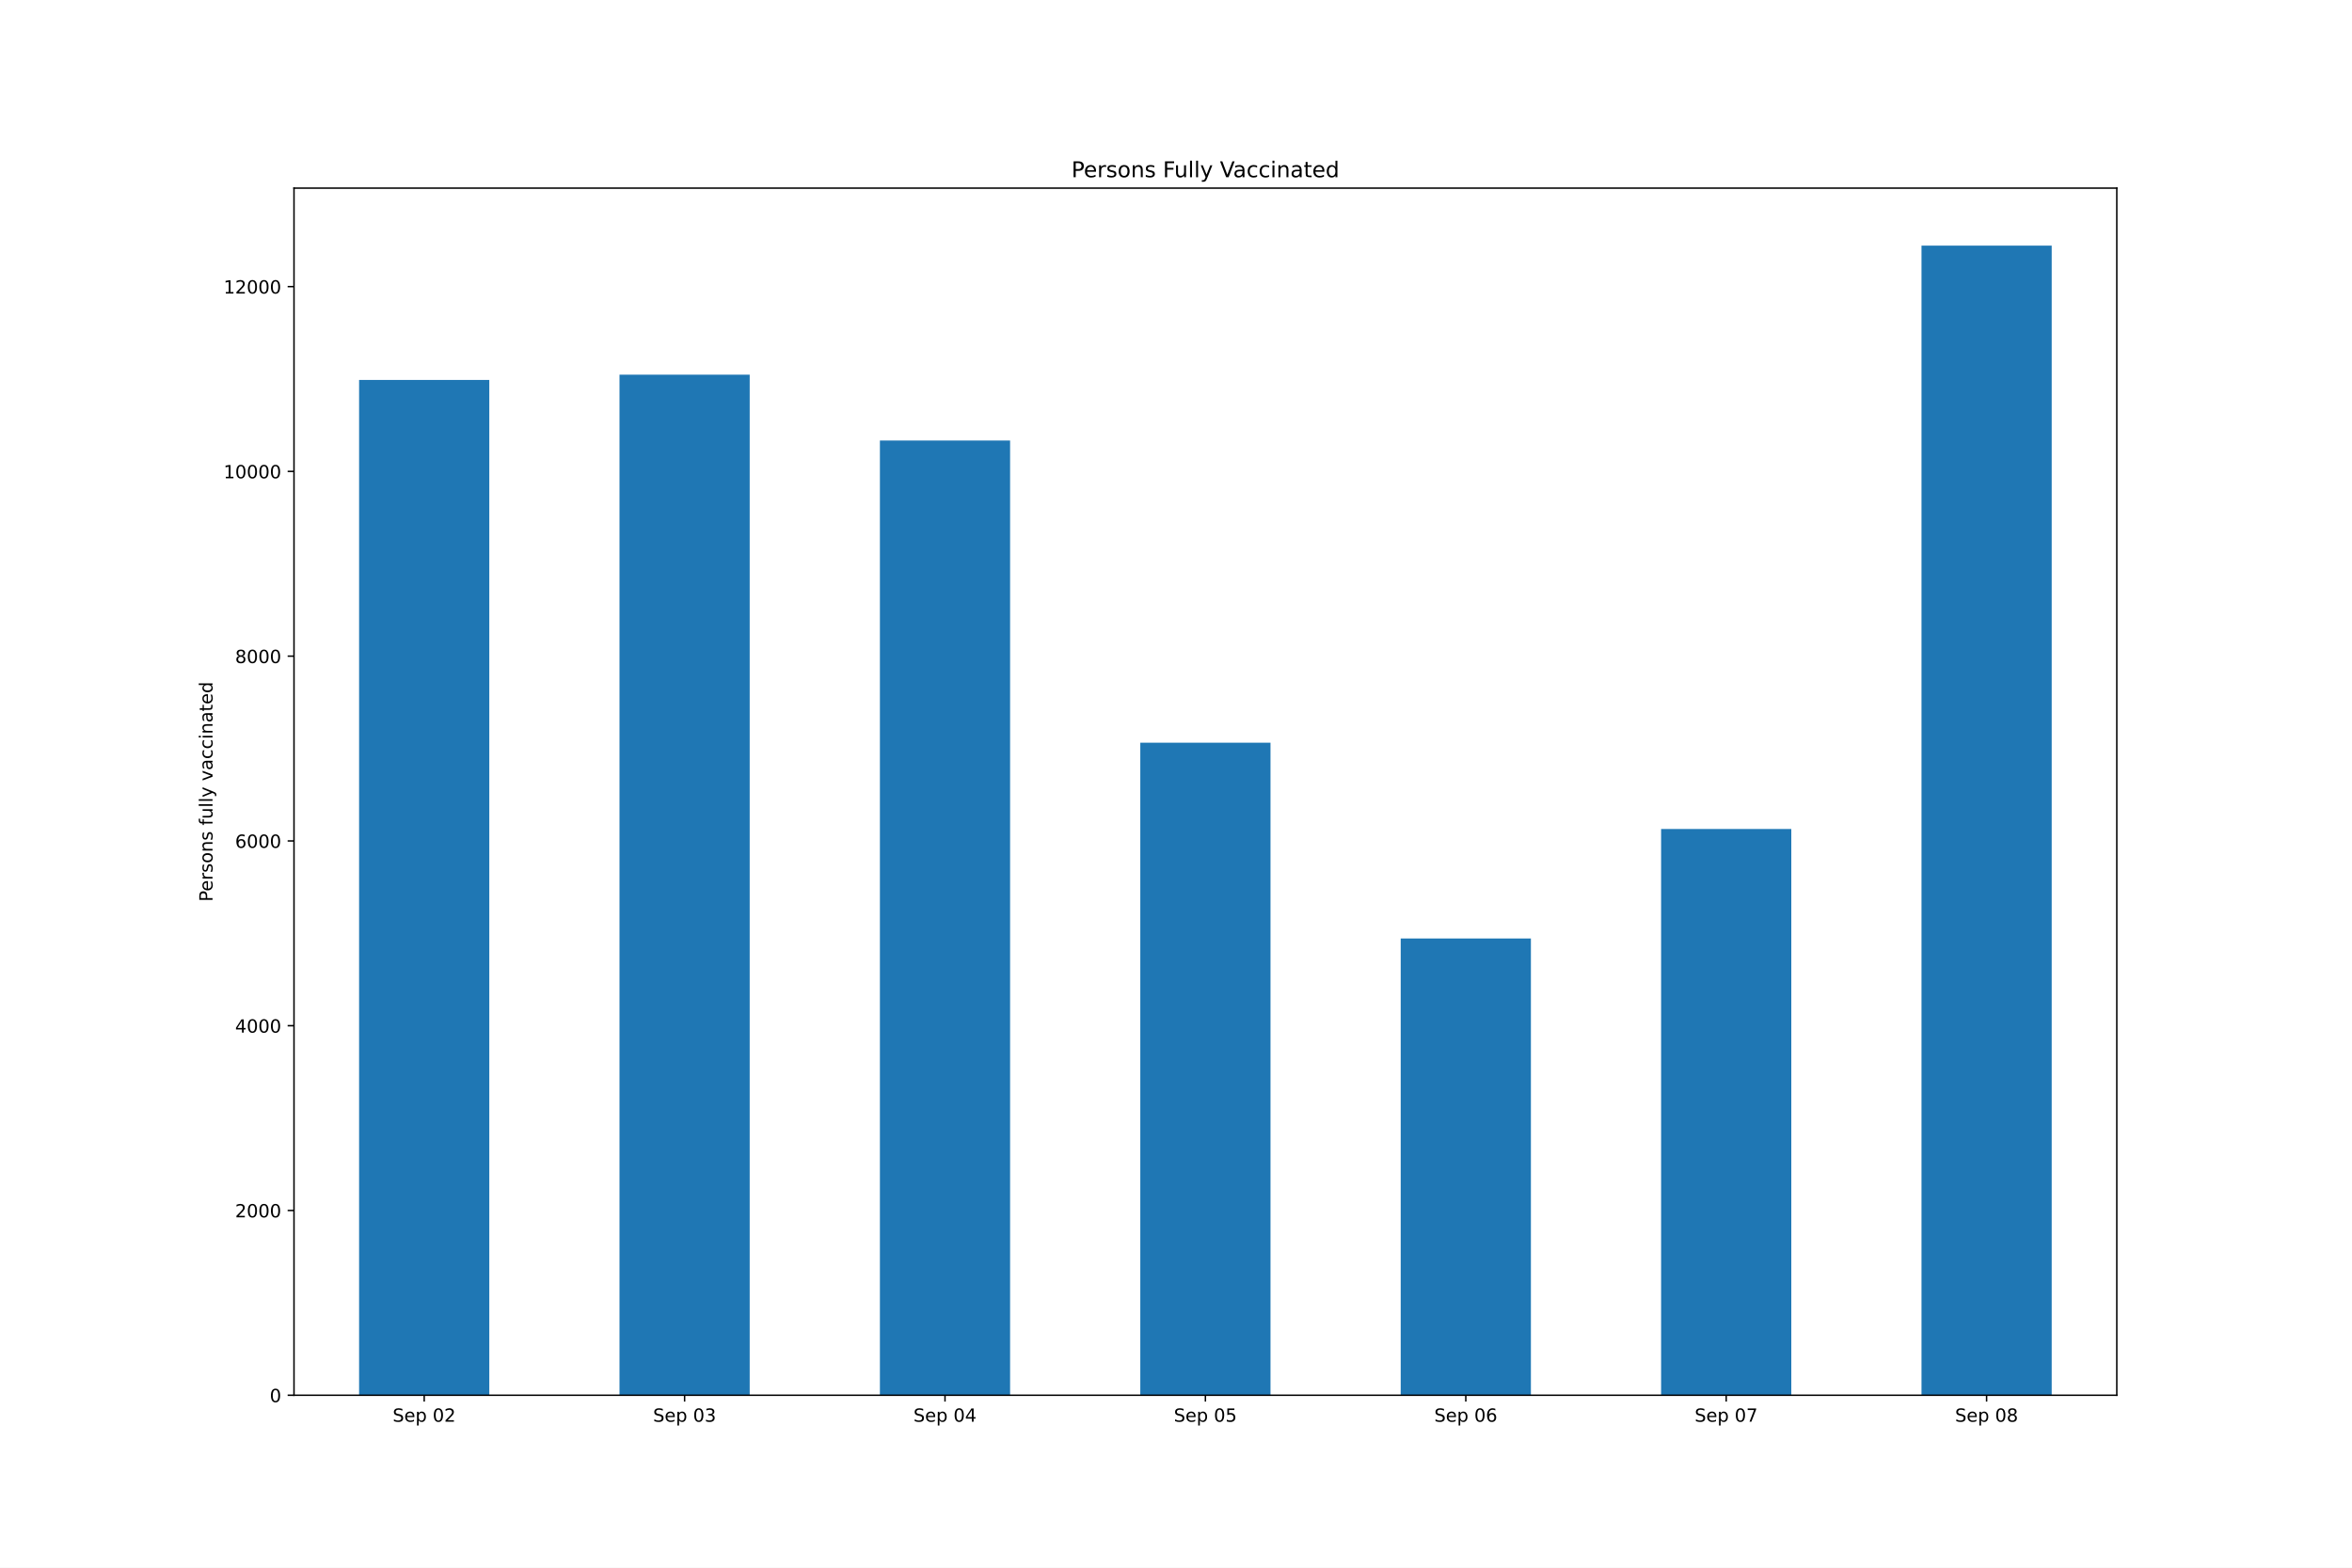
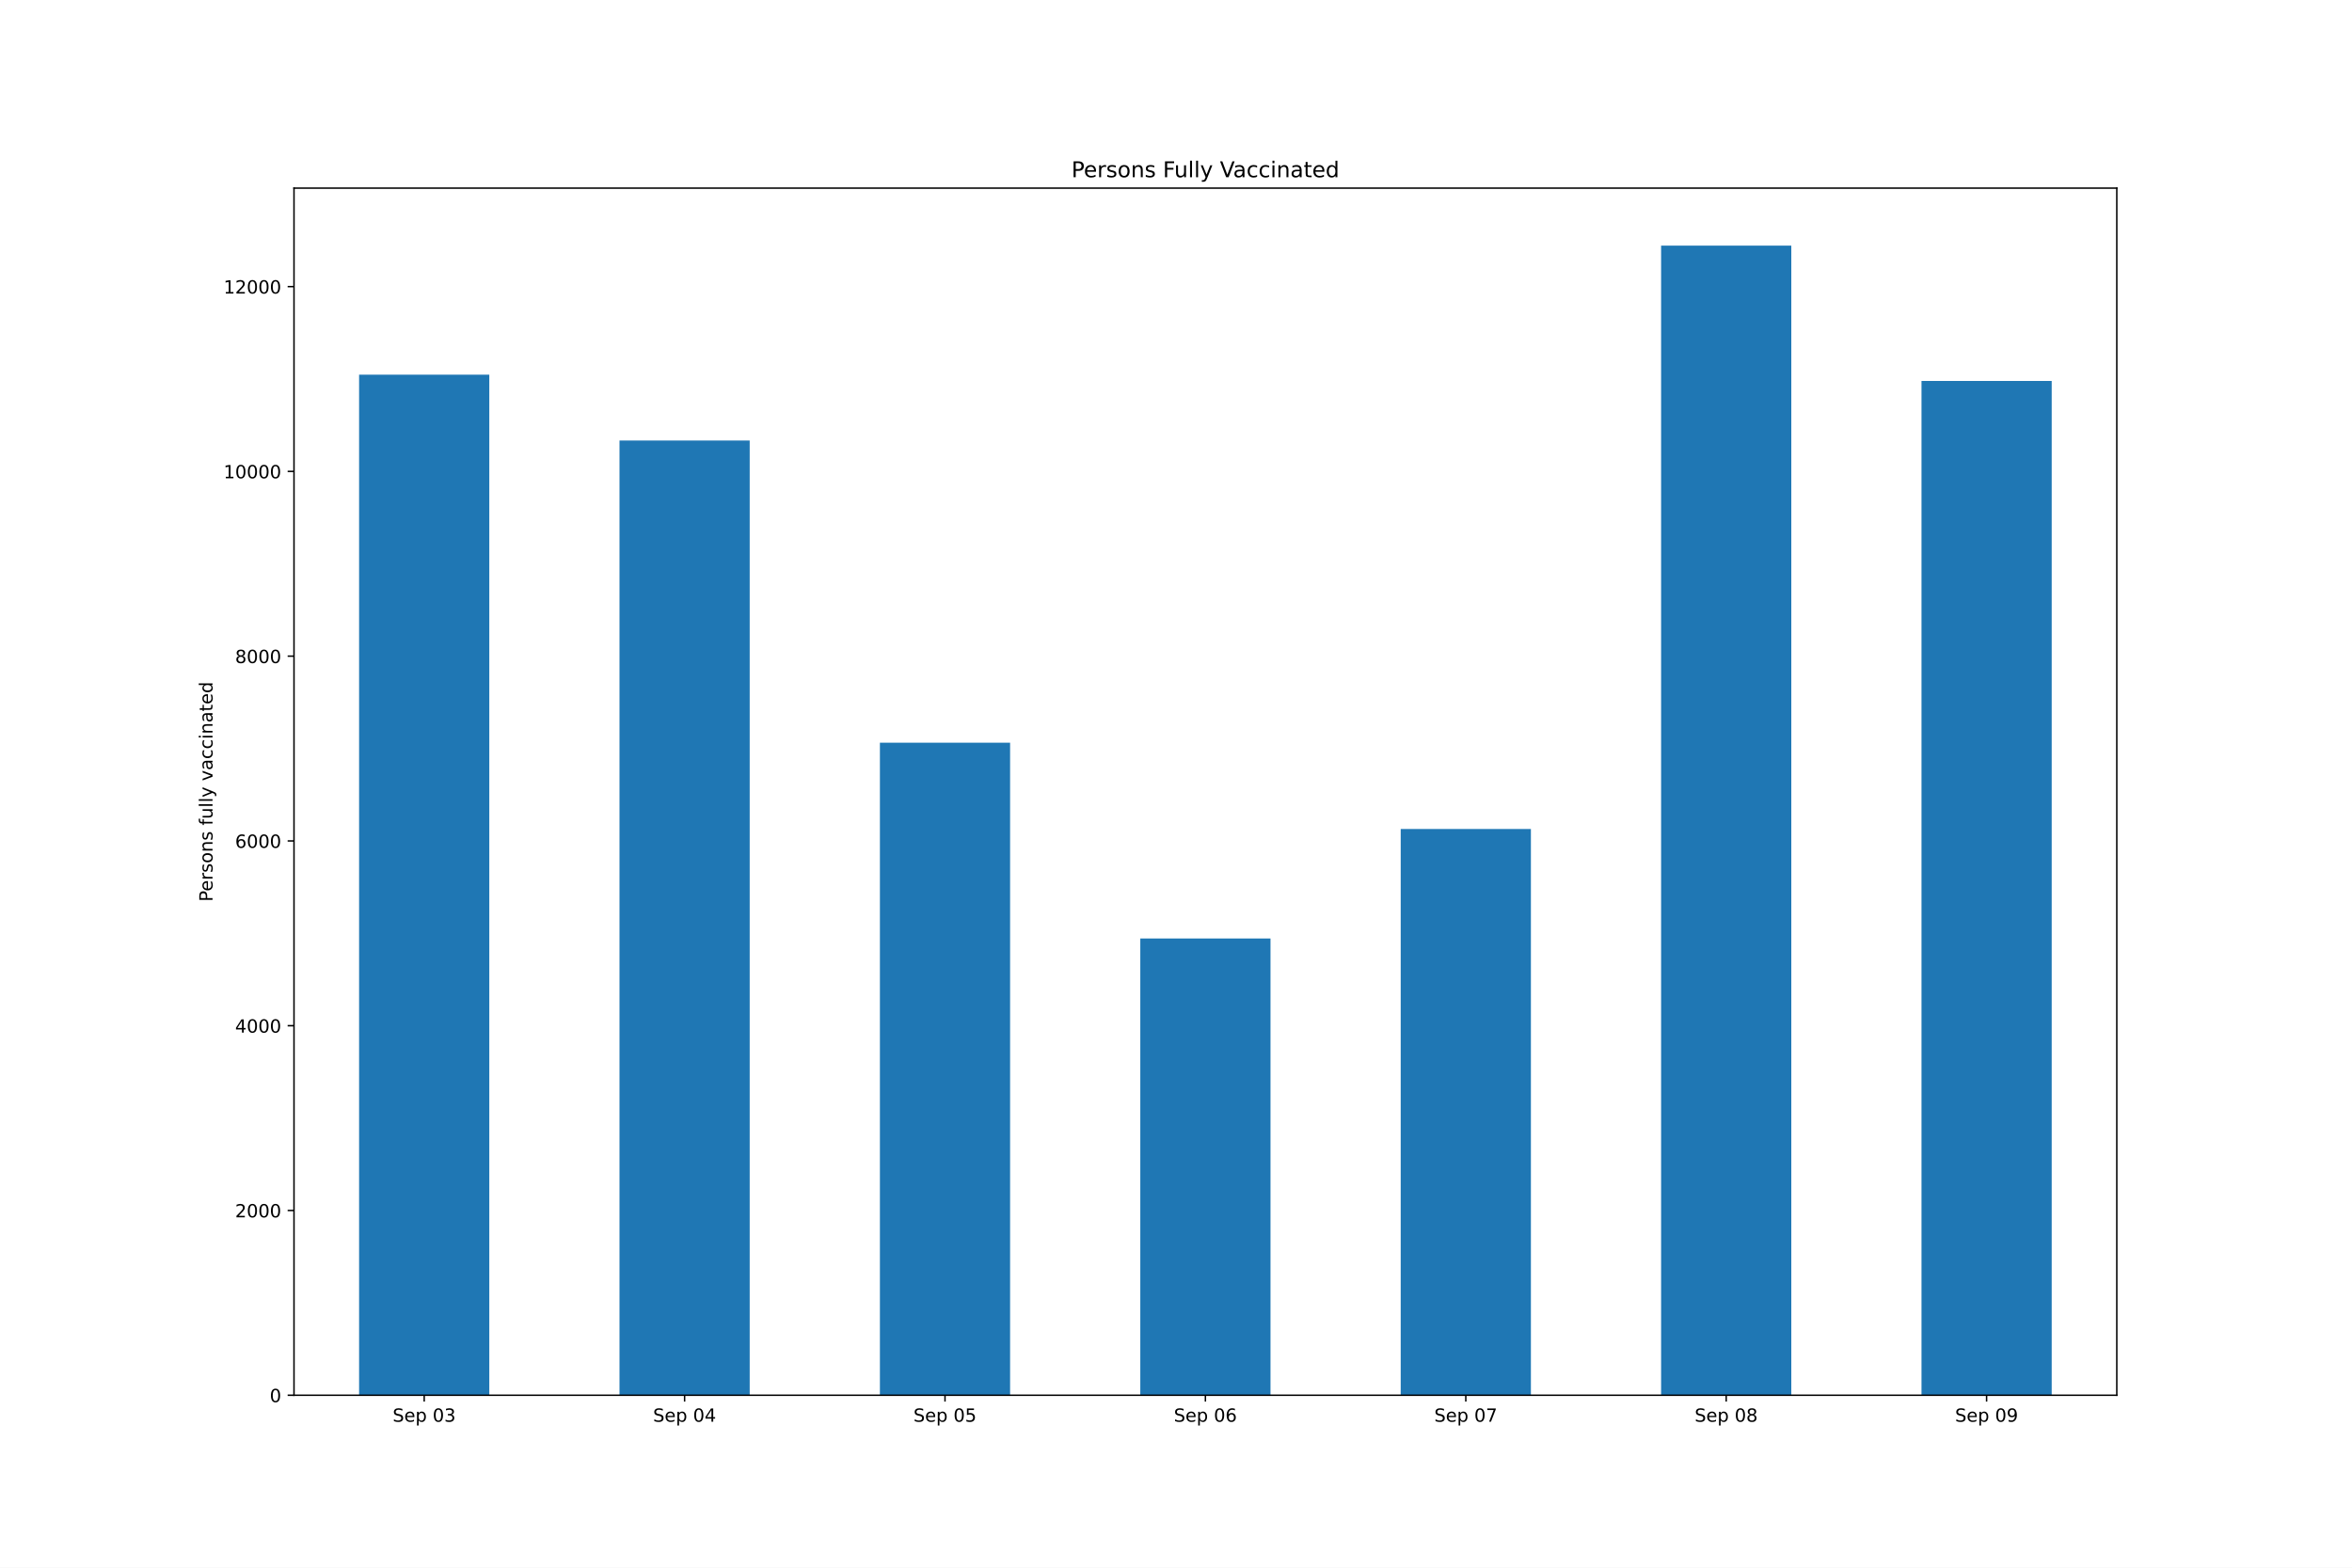
<svg xmlns="http://www.w3.org/2000/svg" xmlns:xlink="http://www.w3.org/1999/xlink" height="864pt" version="1.1" viewBox="0 0 1296 864" width="1296pt">
  <defs>
    <style type="text/css">*{stroke-linecap:butt;stroke-linejoin:round;}</style>
  </defs>
  <g id="figure_1">
    <g id="patch_1">
      <path d="M 0 864  L 1296 864  L 1296 0  L 0 0  z " style="fill:#ffffff;" />
    </g>
    <g id="axes_1">
      <g id="patch_2">
        <path d="M 162 768.96  L 1166.4 768.96  L 1166.4 103.68  L 162 103.68  z " style="fill:#ffffff;" />
      </g>
      <g id="patch_3">
-         <path clip-path="url(#pd9dabc5a97)" d="M 197.871 768.96  L 269.614 768.96  L 269.614 209.392  L 197.871 209.392  z " style="fill:#1f77b4;" />
+         <path clip-path="url(#pb97ce73510)" d="M 197.871 768.96  L 269.614 768.96  L 269.614 206.49  L 197.871 206.49  z " style="fill:#1f77b4;" />
      </g>
      <g id="patch_4">
-         <path clip-path="url(#pd9dabc5a97)" d="M 341.357 768.96  L 413.1 768.96  L 413.1 206.49  L 341.357 206.49  z " style="fill:#1f77b4;" />
+         <path clip-path="url(#pb97ce73510)" d="M 341.357 768.96  L 413.1 768.96  L 413.1 242.793  L 341.357 242.793  z " style="fill:#1f77b4;" />
      </g>
      <g id="patch_5">
-         <path clip-path="url(#pd9dabc5a97)" d="M 484.843 768.96  L 556.586 768.96  L 556.586 242.793  L 484.843 242.793  z " style="fill:#1f77b4;" />
+         <path clip-path="url(#pb97ce73510)" d="M 484.843 768.96  L 556.586 768.96  L 556.586 409.34  L 484.843 409.34  z " style="fill:#1f77b4;" />
      </g>
      <g id="patch_6">
-         <path clip-path="url(#pd9dabc5a97)" d="M 628.329 768.96  L 700.071 768.96  L 700.071 409.34  L 628.329 409.34  z " style="fill:#1f77b4;" />
+         <path clip-path="url(#pb97ce73510)" d="M 628.329 768.96  L 700.071 768.96  L 700.071 517.231  L 628.329 517.231  z " style="fill:#1f77b4;" />
      </g>
      <g id="patch_7">
-         <path clip-path="url(#pd9dabc5a97)" d="M 771.814 768.96  L 843.557 768.96  L 843.557 517.231  L 771.814 517.231  z " style="fill:#1f77b4;" />
+         <path clip-path="url(#pb97ce73510)" d="M 771.814 768.96  L 843.557 768.96  L 843.557 456.895  L 771.814 456.895  z " style="fill:#1f77b4;" />
      </g>
      <g id="patch_8">
-         <path clip-path="url(#pd9dabc5a97)" d="M 915.3 768.96  L 987.043 768.96  L 987.043 456.895  L 915.3 456.895  z " style="fill:#1f77b4;" />
+         <path clip-path="url(#pb97ce73510)" d="M 915.3 768.96  L 987.043 768.96  L 987.043 135.36  L 915.3 135.36  z " style="fill:#1f77b4;" />
      </g>
      <g id="patch_9">
-         <path clip-path="url(#pd9dabc5a97)" d="M 1058.786 768.96  L 1130.529 768.96  L 1130.529 135.36  L 1058.786 135.36  z " style="fill:#1f77b4;" />
+         <path clip-path="url(#pb97ce73510)" d="M 1058.786 768.96  L 1130.529 768.96  L 1130.529 209.952  L 1058.786 209.952  z " style="fill:#1f77b4;" />
      </g>
      <g id="matplotlib.axis_1">
        <g id="xtick_1">
          <g id="line2d_1">
            <defs>
-               <path d="M 0 0  L 0 3.5  " id="m5c3aebb335" style="stroke:#000000;stroke-width:0.8;" />
+               <path d="M 0 0  L 0 3.5  " id="mf9465d826d" style="stroke:#000000;stroke-width:0.8;" />
            </defs>
            <g>
-               <use style="stroke:#000000;stroke-width:0.8;" x="233.743" xlink:href="#m5c3aebb335" y="768.96" />
+               <use style="stroke:#000000;stroke-width:0.8;" x="233.743" xlink:href="#mf9465d826d" y="768.96" />
            </g>
          </g>
          <g id="text_1">
            <g transform="translate(216.3663 783.5584)scale(0.1 -0.1)">
              <defs>
                <path d="M 3425 4513  L 3425 3897  Q 3066 4069 2747 4153  Q 2428 4238 2131 4238  Q 1616 4238 1336 4038  Q 1056 3838 1056 3469  Q 1056 3159 1242 3001  Q 1428 2844 1947 2747  L 2328 2669  Q 3034 2534 3370 2195  Q 3706 1856 3706 1288  Q 3706 609 3251 259  Q 2797 -91 1919 -91  Q 1588 -91 1214 -16  Q 841 59 441 206  L 441 856  Q 825 641 1194 531  Q 1563 422 1919 422  Q 2459 422 2753 634  Q 3047 847 3047 1241  Q 3047 1584 2836 1778  Q 2625 1972 2144 2069  L 1759 2144  Q 1053 2284 737 2584  Q 422 2884 422 3419  Q 422 4038 858 4394  Q 1294 4750 2059 4750  Q 2388 4750 2728 4690  Q 3069 4631 3425 4513  z " id="DejaVuSans-53" transform="scale(0.015625)" />
                <path d="M 3597 1894  L 3597 1613  L 953 1613  Q 991 1019 1311 708  Q 1631 397 2203 397  Q 2534 397 2845 478  Q 3156 559 3463 722  L 3463 178  Q 3153 47 2828 -22  Q 2503 -91 2169 -91  Q 1331 -91 842 396  Q 353 884 353 1716  Q 353 2575 817 3079  Q 1281 3584 2069 3584  Q 2775 3584 3186 3129  Q 3597 2675 3597 1894  z M 3022 2063  Q 3016 2534 2758 2815  Q 2500 3097 2075 3097  Q 1594 3097 1305 2825  Q 1016 2553 972 2059  L 3022 2063  z " id="DejaVuSans-65" transform="scale(0.015625)" />
                <path d="M 1159 525  L 1159 -1331  L 581 -1331  L 581 3500  L 1159 3500  L 1159 2969  Q 1341 3281 1617 3432  Q 1894 3584 2278 3584  Q 2916 3584 3314 3078  Q 3713 2572 3713 1747  Q 3713 922 3314 415  Q 2916 -91 2278 -91  Q 1894 -91 1617 61  Q 1341 213 1159 525  z M 3116 1747  Q 3116 2381 2855 2742  Q 2594 3103 2138 3103  Q 1681 3103 1420 2742  Q 1159 2381 1159 1747  Q 1159 1113 1420 752  Q 1681 391 2138 391  Q 2594 391 2855 752  Q 3116 1113 3116 1747  z " id="DejaVuSans-70" transform="scale(0.015625)" />
                <path id="DejaVuSans-20" transform="scale(0.015625)" />
                <path d="M 2034 4250  Q 1547 4250 1301 3770  Q 1056 3291 1056 2328  Q 1056 1369 1301 889  Q 1547 409 2034 409  Q 2525 409 2770 889  Q 3016 1369 3016 2328  Q 3016 3291 2770 3770  Q 2525 4250 2034 4250  z M 2034 4750  Q 2819 4750 3233 4129  Q 3647 3509 3647 2328  Q 3647 1150 3233 529  Q 2819 -91 2034 -91  Q 1250 -91 836 529  Q 422 1150 422 2328  Q 422 3509 836 4129  Q 1250 4750 2034 4750  z " id="DejaVuSans-30" transform="scale(0.015625)" />
-                 <path d="M 1228 531  L 3431 531  L 3431 0  L 469 0  L 469 531  Q 828 903 1448 1529  Q 2069 2156 2228 2338  Q 2531 2678 2651 2914  Q 2772 3150 2772 3378  Q 2772 3750 2511 3984  Q 2250 4219 1831 4219  Q 1534 4219 1204 4116  Q 875 4013 500 3803  L 500 4441  Q 881 4594 1212 4672  Q 1544 4750 1819 4750  Q 2544 4750 2975 4387  Q 3406 4025 3406 3419  Q 3406 3131 3298 2873  Q 3191 2616 2906 2266  Q 2828 2175 2409 1742  Q 1991 1309 1228 531  z " id="DejaVuSans-32" transform="scale(0.015625)" />
-               </defs>
-               <use xlink:href="#DejaVuSans-53" />
-               <use x="63.477" xlink:href="#DejaVuSans-65" />
-               <use x="125" xlink:href="#DejaVuSans-70" />
-               <use x="188.477" xlink:href="#DejaVuSans-20" />
-               <use x="220.264" xlink:href="#DejaVuSans-30" />
-               <use x="283.887" xlink:href="#DejaVuSans-32" />
+                 <path d="M 2597 2516  Q 3050 2419 3304 2112  Q 3559 1806 3559 1356  Q 3559 666 3084 287  Q 2609 -91 1734 -91  Q 1441 -91 1130 -33  Q 819 25 488 141  L 488 750  Q 750 597 1062 519  Q 1375 441 1716 441  Q 2309 441 2620 675  Q 2931 909 2931 1356  Q 2931 1769 2642 2001  Q 2353 2234 1838 2234  L 1294 2234  L 1294 2753  L 1863 2753  Q 2328 2753 2575 2939  Q 2822 3125 2822 3475  Q 2822 3834 2567 4026  Q 2313 4219 1838 4219  Q 1578 4219 1281 4162  Q 984 4106 628 3988  L 628 4550  Q 988 4650 1302 4700  Q 1616 4750 1894 4750  Q 2613 4750 3031 4423  Q 3450 4097 3450 3541  Q 3450 3153 3228 2886  Q 3006 2619 2597 2516  z " id="DejaVuSans-33" transform="scale(0.015625)" />
+               </defs>
+               <use xlink:href="#DejaVuSans-53" />
+               <use x="63.477" xlink:href="#DejaVuSans-65" />
+               <use x="125" xlink:href="#DejaVuSans-70" />
+               <use x="188.477" xlink:href="#DejaVuSans-20" />
+               <use x="220.264" xlink:href="#DejaVuSans-30" />
+               <use x="283.887" xlink:href="#DejaVuSans-33" />
            </g>
          </g>
        </g>
        <g id="xtick_2">
          <g id="line2d_2">
            <g>
-               <use style="stroke:#000000;stroke-width:0.8;" x="377.229" xlink:href="#m5c3aebb335" y="768.96" />
+               <use style="stroke:#000000;stroke-width:0.8;" x="377.229" xlink:href="#mf9465d826d" y="768.96" />
            </g>
          </g>
          <g id="text_2">
            <g transform="translate(359.852 783.5584)scale(0.1 -0.1)">
              <defs>
-                 <path d="M 2597 2516  Q 3050 2419 3304 2112  Q 3559 1806 3559 1356  Q 3559 666 3084 287  Q 2609 -91 1734 -91  Q 1441 -91 1130 -33  Q 819 25 488 141  L 488 750  Q 750 597 1062 519  Q 1375 441 1716 441  Q 2309 441 2620 675  Q 2931 909 2931 1356  Q 2931 1769 2642 2001  Q 2353 2234 1838 2234  L 1294 2234  L 1294 2753  L 1863 2753  Q 2328 2753 2575 2939  Q 2822 3125 2822 3475  Q 2822 3834 2567 4026  Q 2313 4219 1838 4219  Q 1578 4219 1281 4162  Q 984 4106 628 3988  L 628 4550  Q 988 4650 1302 4700  Q 1616 4750 1894 4750  Q 2613 4750 3031 4423  Q 3450 4097 3450 3541  Q 3450 3153 3228 2886  Q 3006 2619 2597 2516  z " id="DejaVuSans-33" transform="scale(0.015625)" />
-               </defs>
-               <use xlink:href="#DejaVuSans-53" />
-               <use x="63.477" xlink:href="#DejaVuSans-65" />
-               <use x="125" xlink:href="#DejaVuSans-70" />
-               <use x="188.477" xlink:href="#DejaVuSans-20" />
-               <use x="220.264" xlink:href="#DejaVuSans-30" />
-               <use x="283.887" xlink:href="#DejaVuSans-33" />
+                 <path d="M 2419 4116  L 825 1625  L 2419 1625  L 2419 4116  z M 2253 4666  L 3047 4666  L 3047 1625  L 3713 1625  L 3713 1100  L 3047 1100  L 3047 0  L 2419 0  L 2419 1100  L 313 1100  L 313 1709  L 2253 4666  z " id="DejaVuSans-34" transform="scale(0.015625)" />
+               </defs>
+               <use xlink:href="#DejaVuSans-53" />
+               <use x="63.477" xlink:href="#DejaVuSans-65" />
+               <use x="125" xlink:href="#DejaVuSans-70" />
+               <use x="188.477" xlink:href="#DejaVuSans-20" />
+               <use x="220.264" xlink:href="#DejaVuSans-30" />
+               <use x="283.887" xlink:href="#DejaVuSans-34" />
            </g>
          </g>
        </g>
        <g id="xtick_3">
          <g id="line2d_3">
            <g>
-               <use style="stroke:#000000;stroke-width:0.8;" x="520.714" xlink:href="#m5c3aebb335" y="768.96" />
+               <use style="stroke:#000000;stroke-width:0.8;" x="520.714" xlink:href="#mf9465d826d" y="768.96" />
            </g>
          </g>
          <g id="text_3">
            <g transform="translate(503.3377 783.5584)scale(0.1 -0.1)">
              <defs>
-                 <path d="M 2419 4116  L 825 1625  L 2419 1625  L 2419 4116  z M 2253 4666  L 3047 4666  L 3047 1625  L 3713 1625  L 3713 1100  L 3047 1100  L 3047 0  L 2419 0  L 2419 1100  L 313 1100  L 313 1709  L 2253 4666  z " id="DejaVuSans-34" transform="scale(0.015625)" />
-               </defs>
-               <use xlink:href="#DejaVuSans-53" />
-               <use x="63.477" xlink:href="#DejaVuSans-65" />
-               <use x="125" xlink:href="#DejaVuSans-70" />
-               <use x="188.477" xlink:href="#DejaVuSans-20" />
-               <use x="220.264" xlink:href="#DejaVuSans-30" />
-               <use x="283.887" xlink:href="#DejaVuSans-34" />
+                 <path d="M 691 4666  L 3169 4666  L 3169 4134  L 1269 4134  L 1269 2991  Q 1406 3038 1543 3061  Q 1681 3084 1819 3084  Q 2600 3084 3056 2656  Q 3513 2228 3513 1497  Q 3513 744 3044 326  Q 2575 -91 1722 -91  Q 1428 -91 1123 -41  Q 819 9 494 109  L 494 744  Q 775 591 1075 516  Q 1375 441 1709 441  Q 2250 441 2565 725  Q 2881 1009 2881 1497  Q 2881 1984 2565 2268  Q 2250 2553 1709 2553  Q 1456 2553 1204 2497  Q 953 2441 691 2322  L 691 4666  z " id="DejaVuSans-35" transform="scale(0.015625)" />
+               </defs>
+               <use xlink:href="#DejaVuSans-53" />
+               <use x="63.477" xlink:href="#DejaVuSans-65" />
+               <use x="125" xlink:href="#DejaVuSans-70" />
+               <use x="188.477" xlink:href="#DejaVuSans-20" />
+               <use x="220.264" xlink:href="#DejaVuSans-30" />
+               <use x="283.887" xlink:href="#DejaVuSans-35" />
            </g>
          </g>
        </g>
        <g id="xtick_4">
          <g id="line2d_4">
            <g>
-               <use style="stroke:#000000;stroke-width:0.8;" x="664.2" xlink:href="#m5c3aebb335" y="768.96" />
+               <use style="stroke:#000000;stroke-width:0.8;" x="664.2" xlink:href="#mf9465d826d" y="768.96" />
            </g>
          </g>
          <g id="text_4">
            <g transform="translate(646.8234 783.5584)scale(0.1 -0.1)">
              <defs>
-                 <path d="M 691 4666  L 3169 4666  L 3169 4134  L 1269 4134  L 1269 2991  Q 1406 3038 1543 3061  Q 1681 3084 1819 3084  Q 2600 3084 3056 2656  Q 3513 2228 3513 1497  Q 3513 744 3044 326  Q 2575 -91 1722 -91  Q 1428 -91 1123 -41  Q 819 9 494 109  L 494 744  Q 775 591 1075 516  Q 1375 441 1709 441  Q 2250 441 2565 725  Q 2881 1009 2881 1497  Q 2881 1984 2565 2268  Q 2250 2553 1709 2553  Q 1456 2553 1204 2497  Q 953 2441 691 2322  L 691 4666  z " id="DejaVuSans-35" transform="scale(0.015625)" />
-               </defs>
-               <use xlink:href="#DejaVuSans-53" />
-               <use x="63.477" xlink:href="#DejaVuSans-65" />
-               <use x="125" xlink:href="#DejaVuSans-70" />
-               <use x="188.477" xlink:href="#DejaVuSans-20" />
-               <use x="220.264" xlink:href="#DejaVuSans-30" />
-               <use x="283.887" xlink:href="#DejaVuSans-35" />
+                 <path d="M 2113 2584  Q 1688 2584 1439 2293  Q 1191 2003 1191 1497  Q 1191 994 1439 701  Q 1688 409 2113 409  Q 2538 409 2786 701  Q 3034 994 3034 1497  Q 3034 2003 2786 2293  Q 2538 2584 2113 2584  z M 3366 4563  L 3366 3988  Q 3128 4100 2886 4159  Q 2644 4219 2406 4219  Q 1781 4219 1451 3797  Q 1122 3375 1075 2522  Q 1259 2794 1537 2939  Q 1816 3084 2150 3084  Q 2853 3084 3261 2657  Q 3669 2231 3669 1497  Q 3669 778 3244 343  Q 2819 -91 2113 -91  Q 1303 -91 875 529  Q 447 1150 447 2328  Q 447 3434 972 4092  Q 1497 4750 2381 4750  Q 2619 4750 2861 4703  Q 3103 4656 3366 4563  z " id="DejaVuSans-36" transform="scale(0.015625)" />
+               </defs>
+               <use xlink:href="#DejaVuSans-53" />
+               <use x="63.477" xlink:href="#DejaVuSans-65" />
+               <use x="125" xlink:href="#DejaVuSans-70" />
+               <use x="188.477" xlink:href="#DejaVuSans-20" />
+               <use x="220.264" xlink:href="#DejaVuSans-30" />
+               <use x="283.887" xlink:href="#DejaVuSans-36" />
            </g>
          </g>
        </g>
        <g id="xtick_5">
          <g id="line2d_5">
            <g>
-               <use style="stroke:#000000;stroke-width:0.8;" x="807.686" xlink:href="#m5c3aebb335" y="768.96" />
+               <use style="stroke:#000000;stroke-width:0.8;" x="807.686" xlink:href="#mf9465d826d" y="768.96" />
            </g>
          </g>
          <g id="text_5">
            <g transform="translate(790.3092 783.5584)scale(0.1 -0.1)">
              <defs>
-                 <path d="M 2113 2584  Q 1688 2584 1439 2293  Q 1191 2003 1191 1497  Q 1191 994 1439 701  Q 1688 409 2113 409  Q 2538 409 2786 701  Q 3034 994 3034 1497  Q 3034 2003 2786 2293  Q 2538 2584 2113 2584  z M 3366 4563  L 3366 3988  Q 3128 4100 2886 4159  Q 2644 4219 2406 4219  Q 1781 4219 1451 3797  Q 1122 3375 1075 2522  Q 1259 2794 1537 2939  Q 1816 3084 2150 3084  Q 2853 3084 3261 2657  Q 3669 2231 3669 1497  Q 3669 778 3244 343  Q 2819 -91 2113 -91  Q 1303 -91 875 529  Q 447 1150 447 2328  Q 447 3434 972 4092  Q 1497 4750 2381 4750  Q 2619 4750 2861 4703  Q 3103 4656 3366 4563  z " id="DejaVuSans-36" transform="scale(0.015625)" />
-               </defs>
-               <use xlink:href="#DejaVuSans-53" />
-               <use x="63.477" xlink:href="#DejaVuSans-65" />
-               <use x="125" xlink:href="#DejaVuSans-70" />
-               <use x="188.477" xlink:href="#DejaVuSans-20" />
-               <use x="220.264" xlink:href="#DejaVuSans-30" />
-               <use x="283.887" xlink:href="#DejaVuSans-36" />
+                 <path d="M 525 4666  L 3525 4666  L 3525 4397  L 1831 0  L 1172 0  L 2766 4134  L 525 4134  L 525 4666  z " id="DejaVuSans-37" transform="scale(0.015625)" />
+               </defs>
+               <use xlink:href="#DejaVuSans-53" />
+               <use x="63.477" xlink:href="#DejaVuSans-65" />
+               <use x="125" xlink:href="#DejaVuSans-70" />
+               <use x="188.477" xlink:href="#DejaVuSans-20" />
+               <use x="220.264" xlink:href="#DejaVuSans-30" />
+               <use x="283.887" xlink:href="#DejaVuSans-37" />
            </g>
          </g>
        </g>
        <g id="xtick_6">
          <g id="line2d_6">
            <g>
-               <use style="stroke:#000000;stroke-width:0.8;" x="951.171" xlink:href="#m5c3aebb335" y="768.96" />
+               <use style="stroke:#000000;stroke-width:0.8;" x="951.171" xlink:href="#mf9465d826d" y="768.96" />
            </g>
          </g>
          <g id="text_6">
            <g transform="translate(933.7949 783.5584)scale(0.1 -0.1)">
              <defs>
-                 <path d="M 525 4666  L 3525 4666  L 3525 4397  L 1831 0  L 1172 0  L 2766 4134  L 525 4134  L 525 4666  z " id="DejaVuSans-37" transform="scale(0.015625)" />
-               </defs>
-               <use xlink:href="#DejaVuSans-53" />
-               <use x="63.477" xlink:href="#DejaVuSans-65" />
-               <use x="125" xlink:href="#DejaVuSans-70" />
-               <use x="188.477" xlink:href="#DejaVuSans-20" />
-               <use x="220.264" xlink:href="#DejaVuSans-30" />
-               <use x="283.887" xlink:href="#DejaVuSans-37" />
+                 <path d="M 2034 2216  Q 1584 2216 1326 1975  Q 1069 1734 1069 1313  Q 1069 891 1326 650  Q 1584 409 2034 409  Q 2484 409 2743 651  Q 3003 894 3003 1313  Q 3003 1734 2745 1975  Q 2488 2216 2034 2216  z M 1403 2484  Q 997 2584 770 2862  Q 544 3141 544 3541  Q 544 4100 942 4425  Q 1341 4750 2034 4750  Q 2731 4750 3128 4425  Q 3525 4100 3525 3541  Q 3525 3141 3298 2862  Q 3072 2584 2669 2484  Q 3125 2378 3379 2068  Q 3634 1759 3634 1313  Q 3634 634 3220 271  Q 2806 -91 2034 -91  Q 1263 -91 848 271  Q 434 634 434 1313  Q 434 1759 690 2068  Q 947 2378 1403 2484  z M 1172 3481  Q 1172 3119 1398 2916  Q 1625 2713 2034 2713  Q 2441 2713 2670 2916  Q 2900 3119 2900 3481  Q 2900 3844 2670 4047  Q 2441 4250 2034 4250  Q 1625 4250 1398 4047  Q 1172 3844 1172 3481  z " id="DejaVuSans-38" transform="scale(0.015625)" />
+               </defs>
+               <use xlink:href="#DejaVuSans-53" />
+               <use x="63.477" xlink:href="#DejaVuSans-65" />
+               <use x="125" xlink:href="#DejaVuSans-70" />
+               <use x="188.477" xlink:href="#DejaVuSans-20" />
+               <use x="220.264" xlink:href="#DejaVuSans-30" />
+               <use x="283.887" xlink:href="#DejaVuSans-38" />
            </g>
          </g>
        </g>
        <g id="xtick_7">
          <g id="line2d_7">
            <g>
-               <use style="stroke:#000000;stroke-width:0.8;" x="1094.657" xlink:href="#m5c3aebb335" y="768.96" />
+               <use style="stroke:#000000;stroke-width:0.8;" x="1094.657" xlink:href="#mf9465d826d" y="768.96" />
            </g>
          </g>
          <g id="text_7">
            <g transform="translate(1077.281 783.5584)scale(0.1 -0.1)">
              <defs>
-                 <path d="M 2034 2216  Q 1584 2216 1326 1975  Q 1069 1734 1069 1313  Q 1069 891 1326 650  Q 1584 409 2034 409  Q 2484 409 2743 651  Q 3003 894 3003 1313  Q 3003 1734 2745 1975  Q 2488 2216 2034 2216  z M 1403 2484  Q 997 2584 770 2862  Q 544 3141 544 3541  Q 544 4100 942 4425  Q 1341 4750 2034 4750  Q 2731 4750 3128 4425  Q 3525 4100 3525 3541  Q 3525 3141 3298 2862  Q 3072 2584 2669 2484  Q 3125 2378 3379 2068  Q 3634 1759 3634 1313  Q 3634 634 3220 271  Q 2806 -91 2034 -91  Q 1263 -91 848 271  Q 434 634 434 1313  Q 434 1759 690 2068  Q 947 2378 1403 2484  z M 1172 3481  Q 1172 3119 1398 2916  Q 1625 2713 2034 2713  Q 2441 2713 2670 2916  Q 2900 3119 2900 3481  Q 2900 3844 2670 4047  Q 2441 4250 2034 4250  Q 1625 4250 1398 4047  Q 1172 3844 1172 3481  z " id="DejaVuSans-38" transform="scale(0.015625)" />
-               </defs>
-               <use xlink:href="#DejaVuSans-53" />
-               <use x="63.477" xlink:href="#DejaVuSans-65" />
-               <use x="125" xlink:href="#DejaVuSans-70" />
-               <use x="188.477" xlink:href="#DejaVuSans-20" />
-               <use x="220.264" xlink:href="#DejaVuSans-30" />
-               <use x="283.887" xlink:href="#DejaVuSans-38" />
+                 <path d="M 703 97  L 703 672  Q 941 559 1184 500  Q 1428 441 1663 441  Q 2288 441 2617 861  Q 2947 1281 2994 2138  Q 2813 1869 2534 1725  Q 2256 1581 1919 1581  Q 1219 1581 811 2004  Q 403 2428 403 3163  Q 403 3881 828 4315  Q 1253 4750 1959 4750  Q 2769 4750 3195 4129  Q 3622 3509 3622 2328  Q 3622 1225 3098 567  Q 2575 -91 1691 -91  Q 1453 -91 1209 -44  Q 966 3 703 97  z M 1959 2075  Q 2384 2075 2632 2365  Q 2881 2656 2881 3163  Q 2881 3666 2632 3958  Q 2384 4250 1959 4250  Q 1534 4250 1286 3958  Q 1038 3666 1038 3163  Q 1038 2656 1286 2365  Q 1534 2075 1959 2075  z " id="DejaVuSans-39" transform="scale(0.015625)" />
+               </defs>
+               <use xlink:href="#DejaVuSans-53" />
+               <use x="63.477" xlink:href="#DejaVuSans-65" />
+               <use x="125" xlink:href="#DejaVuSans-70" />
+               <use x="188.477" xlink:href="#DejaVuSans-20" />
+               <use x="220.264" xlink:href="#DejaVuSans-30" />
+               <use x="283.887" xlink:href="#DejaVuSans-39" />
            </g>
          </g>
        </g>
      </g>
      <g id="matplotlib.axis_2">
        <g id="ytick_1">
          <g id="line2d_8">
            <defs>
-               <path d="M 0 0  L -3.5 0  " id="m618d072cf2" style="stroke:#000000;stroke-width:0.8;" />
+               <path d="M 0 0  L -3.5 0  " id="mb522ee8002" style="stroke:#000000;stroke-width:0.8;" />
            </defs>
            <g>
-               <use style="stroke:#000000;stroke-width:0.8;" x="162" xlink:href="#m618d072cf2" y="768.96" />
+               <use style="stroke:#000000;stroke-width:0.8;" x="162" xlink:href="#mb522ee8002" y="768.96" />
            </g>
          </g>
          <g id="text_8">
            <g transform="translate(148.6375 772.7592)scale(0.1 -0.1)">
              <use xlink:href="#DejaVuSans-30" />
            </g>
          </g>
        </g>
        <g id="ytick_2">
          <g id="line2d_9">
            <g>
-               <use style="stroke:#000000;stroke-width:0.8;" x="162" xlink:href="#m618d072cf2" y="667.128" />
+               <use style="stroke:#000000;stroke-width:0.8;" x="162" xlink:href="#mb522ee8002" y="667.128" />
            </g>
          </g>
          <g id="text_9">
            <g transform="translate(129.55 670.927)scale(0.1 -0.1)">
+               <defs>
+                 <path d="M 1228 531  L 3431 531  L 3431 0  L 469 0  L 469 531  Q 828 903 1448 1529  Q 2069 2156 2228 2338  Q 2531 2678 2651 2914  Q 2772 3150 2772 3378  Q 2772 3750 2511 3984  Q 2250 4219 1831 4219  Q 1534 4219 1204 4116  Q 875 4013 500 3803  L 500 4441  Q 881 4594 1212 4672  Q 1544 4750 1819 4750  Q 2544 4750 2975 4387  Q 3406 4025 3406 3419  Q 3406 3131 3298 2873  Q 3191 2616 2906 2266  Q 2828 2175 2409 1742  Q 1991 1309 1228 531  z " id="DejaVuSans-32" transform="scale(0.015625)" />
+               </defs>
              <use xlink:href="#DejaVuSans-32" />
              <use x="63.623" xlink:href="#DejaVuSans-30" />
              <use x="127.246" xlink:href="#DejaVuSans-30" />
              <use x="190.869" xlink:href="#DejaVuSans-30" />
            </g>
          </g>
        </g>
        <g id="ytick_3">
          <g id="line2d_10">
            <g>
-               <use style="stroke:#000000;stroke-width:0.8;" x="162" xlink:href="#m618d072cf2" y="565.296" />
+               <use style="stroke:#000000;stroke-width:0.8;" x="162" xlink:href="#mb522ee8002" y="565.296" />
            </g>
          </g>
          <g id="text_10">
            <g transform="translate(129.55 569.0948)scale(0.1 -0.1)">
              <use xlink:href="#DejaVuSans-34" />
              <use x="63.623" xlink:href="#DejaVuSans-30" />
              <use x="127.246" xlink:href="#DejaVuSans-30" />
              <use x="190.869" xlink:href="#DejaVuSans-30" />
            </g>
          </g>
        </g>
        <g id="ytick_4">
          <g id="line2d_11">
            <g>
-               <use style="stroke:#000000;stroke-width:0.8;" x="162" xlink:href="#m618d072cf2" y="463.463" />
+               <use style="stroke:#000000;stroke-width:0.8;" x="162" xlink:href="#mb522ee8002" y="463.463" />
            </g>
          </g>
          <g id="text_11">
            <g transform="translate(129.55 467.2626)scale(0.1 -0.1)">
              <use xlink:href="#DejaVuSans-36" />
              <use x="63.623" xlink:href="#DejaVuSans-30" />
              <use x="127.246" xlink:href="#DejaVuSans-30" />
              <use x="190.869" xlink:href="#DejaVuSans-30" />
            </g>
          </g>
        </g>
        <g id="ytick_5">
          <g id="line2d_12">
            <g>
-               <use style="stroke:#000000;stroke-width:0.8;" x="162" xlink:href="#m618d072cf2" y="361.631" />
+               <use style="stroke:#000000;stroke-width:0.8;" x="162" xlink:href="#mb522ee8002" y="361.631" />
            </g>
          </g>
          <g id="text_12">
            <g transform="translate(129.55 365.4304)scale(0.1 -0.1)">
              <use xlink:href="#DejaVuSans-38" />
              <use x="63.623" xlink:href="#DejaVuSans-30" />
              <use x="127.246" xlink:href="#DejaVuSans-30" />
              <use x="190.869" xlink:href="#DejaVuSans-30" />
            </g>
          </g>
        </g>
        <g id="ytick_6">
          <g id="line2d_13">
            <g>
-               <use style="stroke:#000000;stroke-width:0.8;" x="162" xlink:href="#m618d072cf2" y="259.799" />
+               <use style="stroke:#000000;stroke-width:0.8;" x="162" xlink:href="#mb522ee8002" y="259.799" />
            </g>
          </g>
          <g id="text_13">
            <g transform="translate(123.1875 263.5982)scale(0.1 -0.1)">
              <defs>
                <path d="M 794 531  L 1825 531  L 1825 4091  L 703 3866  L 703 4441  L 1819 4666  L 2450 4666  L 2450 531  L 3481 531  L 3481 0  L 794 0  L 794 531  z " id="DejaVuSans-31" transform="scale(0.015625)" />
              </defs>
              <use xlink:href="#DejaVuSans-31" />
              <use x="63.623" xlink:href="#DejaVuSans-30" />
              <use x="127.246" xlink:href="#DejaVuSans-30" />
              <use x="190.869" xlink:href="#DejaVuSans-30" />
              <use x="254.492" xlink:href="#DejaVuSans-30" />
            </g>
          </g>
        </g>
        <g id="ytick_7">
          <g id="line2d_14">
            <g>
-               <use style="stroke:#000000;stroke-width:0.8;" x="162" xlink:href="#m618d072cf2" y="157.967" />
+               <use style="stroke:#000000;stroke-width:0.8;" x="162" xlink:href="#mb522ee8002" y="157.967" />
            </g>
          </g>
          <g id="text_14">
            <g transform="translate(123.1875 161.766)scale(0.1 -0.1)">
              <use xlink:href="#DejaVuSans-31" />
              <use x="63.623" xlink:href="#DejaVuSans-32" />
              <use x="127.246" xlink:href="#DejaVuSans-30" />
              <use x="190.869" xlink:href="#DejaVuSans-30" />
              <use x="254.492" xlink:href="#DejaVuSans-30" />
            </g>
          </g>
        </g>
        <g id="text_15">
          <g transform="translate(117.1078 496.9223)rotate(-90)scale(0.1 -0.1)">
            <defs>
              <path d="M 1259 4147  L 1259 2394  L 2053 2394  Q 2494 2394 2734 2622  Q 2975 2850 2975 3272  Q 2975 3691 2734 3919  Q 2494 4147 2053 4147  L 1259 4147  z M 628 4666  L 2053 4666  Q 2838 4666 3239 4311  Q 3641 3956 3641 3272  Q 3641 2581 3239 2228  Q 2838 1875 2053 1875  L 1259 1875  L 1259 0  L 628 0  L 628 4666  z " id="DejaVuSans-50" transform="scale(0.015625)" />
              <path d="M 2631 2963  Q 2534 3019 2420 3045  Q 2306 3072 2169 3072  Q 1681 3072 1420 2755  Q 1159 2438 1159 1844  L 1159 0  L 581 0  L 581 3500  L 1159 3500  L 1159 2956  Q 1341 3275 1631 3429  Q 1922 3584 2338 3584  Q 2397 3584 2469 3576  Q 2541 3569 2628 3553  L 2631 2963  z " id="DejaVuSans-72" transform="scale(0.015625)" />
              <path d="M 2834 3397  L 2834 2853  Q 2591 2978 2328 3040  Q 2066 3103 1784 3103  Q 1356 3103 1142 2972  Q 928 2841 928 2578  Q 928 2378 1081 2264  Q 1234 2150 1697 2047  L 1894 2003  Q 2506 1872 2764 1633  Q 3022 1394 3022 966  Q 3022 478 2636 193  Q 2250 -91 1575 -91  Q 1294 -91 989 -36  Q 684 19 347 128  L 347 722  Q 666 556 975 473  Q 1284 391 1588 391  Q 1994 391 2212 530  Q 2431 669 2431 922  Q 2431 1156 2273 1281  Q 2116 1406 1581 1522  L 1381 1569  Q 847 1681 609 1914  Q 372 2147 372 2553  Q 372 3047 722 3315  Q 1072 3584 1716 3584  Q 2034 3584 2315 3537  Q 2597 3491 2834 3397  z " id="DejaVuSans-73" transform="scale(0.015625)" />
              <path d="M 1959 3097  Q 1497 3097 1228 2736  Q 959 2375 959 1747  Q 959 1119 1226 758  Q 1494 397 1959 397  Q 2419 397 2687 759  Q 2956 1122 2956 1747  Q 2956 2369 2687 2733  Q 2419 3097 1959 3097  z M 1959 3584  Q 2709 3584 3137 3096  Q 3566 2609 3566 1747  Q 3566 888 3137 398  Q 2709 -91 1959 -91  Q 1206 -91 779 398  Q 353 888 353 1747  Q 353 2609 779 3096  Q 1206 3584 1959 3584  z " id="DejaVuSans-6f" transform="scale(0.015625)" />
              <path d="M 3513 2113  L 3513 0  L 2938 0  L 2938 2094  Q 2938 2591 2744 2837  Q 2550 3084 2163 3084  Q 1697 3084 1428 2787  Q 1159 2491 1159 1978  L 1159 0  L 581 0  L 581 3500  L 1159 3500  L 1159 2956  Q 1366 3272 1645 3428  Q 1925 3584 2291 3584  Q 2894 3584 3203 3211  Q 3513 2838 3513 2113  z " id="DejaVuSans-6e" transform="scale(0.015625)" />
              <path d="M 2375 4863  L 2375 4384  L 1825 4384  Q 1516 4384 1395 4259  Q 1275 4134 1275 3809  L 1275 3500  L 2222 3500  L 2222 3053  L 1275 3053  L 1275 0  L 697 0  L 697 3053  L 147 3053  L 147 3500  L 697 3500  L 697 3744  Q 697 4328 969 4595  Q 1241 4863 1831 4863  L 2375 4863  z " id="DejaVuSans-66" transform="scale(0.015625)" />
              <path d="M 544 1381  L 544 3500  L 1119 3500  L 1119 1403  Q 1119 906 1312 657  Q 1506 409 1894 409  Q 2359 409 2629 706  Q 2900 1003 2900 1516  L 2900 3500  L 3475 3500  L 3475 0  L 2900 0  L 2900 538  Q 2691 219 2414 64  Q 2138 -91 1772 -91  Q 1169 -91 856 284  Q 544 659 544 1381  z M 1991 3584  L 1991 3584  z " id="DejaVuSans-75" transform="scale(0.015625)" />
              <path d="M 603 4863  L 1178 4863  L 1178 0  L 603 0  L 603 4863  z " id="DejaVuSans-6c" transform="scale(0.015625)" />
              <path d="M 2059 -325  Q 1816 -950 1584 -1140  Q 1353 -1331 966 -1331  L 506 -1331  L 506 -850  L 844 -850  Q 1081 -850 1212 -737  Q 1344 -625 1503 -206  L 1606 56  L 191 3500  L 800 3500  L 1894 763  L 2988 3500  L 3597 3500  L 2059 -325  z " id="DejaVuSans-79" transform="scale(0.015625)" />
              <path d="M 191 3500  L 800 3500  L 1894 563  L 2988 3500  L 3597 3500  L 2284 0  L 1503 0  L 191 3500  z " id="DejaVuSans-76" transform="scale(0.015625)" />
              <path d="M 2194 1759  Q 1497 1759 1228 1600  Q 959 1441 959 1056  Q 959 750 1161 570  Q 1363 391 1709 391  Q 2188 391 2477 730  Q 2766 1069 2766 1631  L 2766 1759  L 2194 1759  z M 3341 1997  L 3341 0  L 2766 0  L 2766 531  Q 2569 213 2275 61  Q 1981 -91 1556 -91  Q 1019 -91 701 211  Q 384 513 384 1019  Q 384 1609 779 1909  Q 1175 2209 1959 2209  L 2766 2209  L 2766 2266  Q 2766 2663 2505 2880  Q 2244 3097 1772 3097  Q 1472 3097 1187 3025  Q 903 2953 641 2809  L 641 3341  Q 956 3463 1253 3523  Q 1550 3584 1831 3584  Q 2591 3584 2966 3190  Q 3341 2797 3341 1997  z " id="DejaVuSans-61" transform="scale(0.015625)" />
              <path d="M 3122 3366  L 3122 2828  Q 2878 2963 2633 3030  Q 2388 3097 2138 3097  Q 1578 3097 1268 2742  Q 959 2388 959 1747  Q 959 1106 1268 751  Q 1578 397 2138 397  Q 2388 397 2633 464  Q 2878 531 3122 666  L 3122 134  Q 2881 22 2623 -34  Q 2366 -91 2075 -91  Q 1284 -91 818 406  Q 353 903 353 1747  Q 353 2603 823 3093  Q 1294 3584 2113 3584  Q 2378 3584 2631 3529  Q 2884 3475 3122 3366  z " id="DejaVuSans-63" transform="scale(0.015625)" />
              <path d="M 603 3500  L 1178 3500  L 1178 0  L 603 0  L 603 3500  z M 603 4863  L 1178 4863  L 1178 4134  L 603 4134  L 603 4863  z " id="DejaVuSans-69" transform="scale(0.015625)" />
              <path d="M 1172 4494  L 1172 3500  L 2356 3500  L 2356 3053  L 1172 3053  L 1172 1153  Q 1172 725 1289 603  Q 1406 481 1766 481  L 2356 481  L 2356 0  L 1766 0  Q 1100 0 847 248  Q 594 497 594 1153  L 594 3053  L 172 3053  L 172 3500  L 594 3500  L 594 4494  L 1172 4494  z " id="DejaVuSans-74" transform="scale(0.015625)" />
              <path d="M 2906 2969  L 2906 4863  L 3481 4863  L 3481 0  L 2906 0  L 2906 525  Q 2725 213 2448 61  Q 2172 -91 1784 -91  Q 1150 -91 751 415  Q 353 922 353 1747  Q 353 2572 751 3078  Q 1150 3584 1784 3584  Q 2172 3584 2448 3432  Q 2725 3281 2906 2969  z M 947 1747  Q 947 1113 1208 752  Q 1469 391 1925 391  Q 2381 391 2643 752  Q 2906 1113 2906 1747  Q 2906 2381 2643 2742  Q 2381 3103 1925 3103  Q 1469 3103 1208 2742  Q 947 2381 947 1747  z " id="DejaVuSans-64" transform="scale(0.015625)" />
            </defs>
            <use xlink:href="#DejaVuSans-50" />
            <use x="56.678" xlink:href="#DejaVuSans-65" />
            <use x="118.201" xlink:href="#DejaVuSans-72" />
            <use x="159.314" xlink:href="#DejaVuSans-73" />
            <use x="211.414" xlink:href="#DejaVuSans-6f" />
            <use x="272.596" xlink:href="#DejaVuSans-6e" />
            <use x="335.975" xlink:href="#DejaVuSans-73" />
            <use x="388.074" xlink:href="#DejaVuSans-20" />
            <use x="419.861" xlink:href="#DejaVuSans-66" />
            <use x="455.066" xlink:href="#DejaVuSans-75" />
            <use x="518.445" xlink:href="#DejaVuSans-6c" />
            <use x="546.229" xlink:href="#DejaVuSans-6c" />
            <use x="574.012" xlink:href="#DejaVuSans-79" />
            <use x="633.191" xlink:href="#DejaVuSans-20" />
            <use x="664.979" xlink:href="#DejaVuSans-76" />
            <use x="724.158" xlink:href="#DejaVuSans-61" />
            <use x="785.438" xlink:href="#DejaVuSans-63" />
            <use x="840.418" xlink:href="#DejaVuSans-63" />
            <use x="895.398" xlink:href="#DejaVuSans-69" />
            <use x="923.182" xlink:href="#DejaVuSans-6e" />
            <use x="986.561" xlink:href="#DejaVuSans-61" />
            <use x="1047.84" xlink:href="#DejaVuSans-74" />
            <use x="1087.049" xlink:href="#DejaVuSans-65" />
            <use x="1148.572" xlink:href="#DejaVuSans-64" />
          </g>
        </g>
      </g>
      <g id="line2d_15">
-         <path clip-path="url(#pd9dabc5a97)" style="fill:none;stroke:#ffa500;stroke-linecap:square;stroke-width:1.5;" />
+         <path clip-path="url(#pb97ce73510)" style="fill:none;stroke:#ffa500;stroke-linecap:square;stroke-width:1.5;" />
      </g>
      <g id="patch_10">
        <path d="M 162 768.96  L 162 103.68  " style="fill:none;stroke:#000000;stroke-linecap:square;stroke-linejoin:miter;stroke-width:0.8;" />
      </g>
      <g id="patch_11">
        <path d="M 1166.4 768.96  L 1166.4 103.68  " style="fill:none;stroke:#000000;stroke-linecap:square;stroke-linejoin:miter;stroke-width:0.8;" />
      </g>
      <g id="patch_12">
        <path d="M 162 768.96  L 1166.4 768.96  " style="fill:none;stroke:#000000;stroke-linecap:square;stroke-linejoin:miter;stroke-width:0.8;" />
      </g>
      <g id="patch_13">
        <path d="M 162 103.68  L 1166.4 103.68  " style="fill:none;stroke:#000000;stroke-linecap:square;stroke-linejoin:miter;stroke-width:0.8;" />
      </g>
      <g id="text_16">
        <g transform="translate(590.3803 97.68)scale(0.12 -0.12)">
          <defs>
            <path d="M 628 4666  L 3309 4666  L 3309 4134  L 1259 4134  L 1259 2759  L 3109 2759  L 3109 2228  L 1259 2228  L 1259 0  L 628 0  L 628 4666  z " id="DejaVuSans-46" transform="scale(0.015625)" />
            <path d="M 1831 0  L 50 4666  L 709 4666  L 2188 738  L 3669 4666  L 4325 4666  L 2547 0  L 1831 0  z " id="DejaVuSans-56" transform="scale(0.015625)" />
          </defs>
          <use xlink:href="#DejaVuSans-50" />
          <use x="56.678" xlink:href="#DejaVuSans-65" />
          <use x="118.201" xlink:href="#DejaVuSans-72" />
          <use x="159.314" xlink:href="#DejaVuSans-73" />
          <use x="211.414" xlink:href="#DejaVuSans-6f" />
          <use x="272.596" xlink:href="#DejaVuSans-6e" />
          <use x="335.975" xlink:href="#DejaVuSans-73" />
          <use x="388.074" xlink:href="#DejaVuSans-20" />
          <use x="419.861" xlink:href="#DejaVuSans-46" />
          <use x="471.881" xlink:href="#DejaVuSans-75" />
          <use x="535.26" xlink:href="#DejaVuSans-6c" />
          <use x="563.043" xlink:href="#DejaVuSans-6c" />
          <use x="590.826" xlink:href="#DejaVuSans-79" />
          <use x="650.006" xlink:href="#DejaVuSans-20" />
          <use x="681.793" xlink:href="#DejaVuSans-56" />
          <use x="742.451" xlink:href="#DejaVuSans-61" />
          <use x="803.73" xlink:href="#DejaVuSans-63" />
          <use x="858.711" xlink:href="#DejaVuSans-63" />
          <use x="913.691" xlink:href="#DejaVuSans-69" />
          <use x="941.475" xlink:href="#DejaVuSans-6e" />
          <use x="1004.854" xlink:href="#DejaVuSans-61" />
          <use x="1066.133" xlink:href="#DejaVuSans-74" />
          <use x="1105.342" xlink:href="#DejaVuSans-65" />
          <use x="1166.865" xlink:href="#DejaVuSans-64" />
        </g>
      </g>
    </g>
  </g>
  <defs>
-     <clipPath id="pd9dabc5a97">
+     <clipPath id="pb97ce73510">
      <rect height="665.28" width="1004.4" x="162" y="103.68" />
    </clipPath>
  </defs>
</svg>
